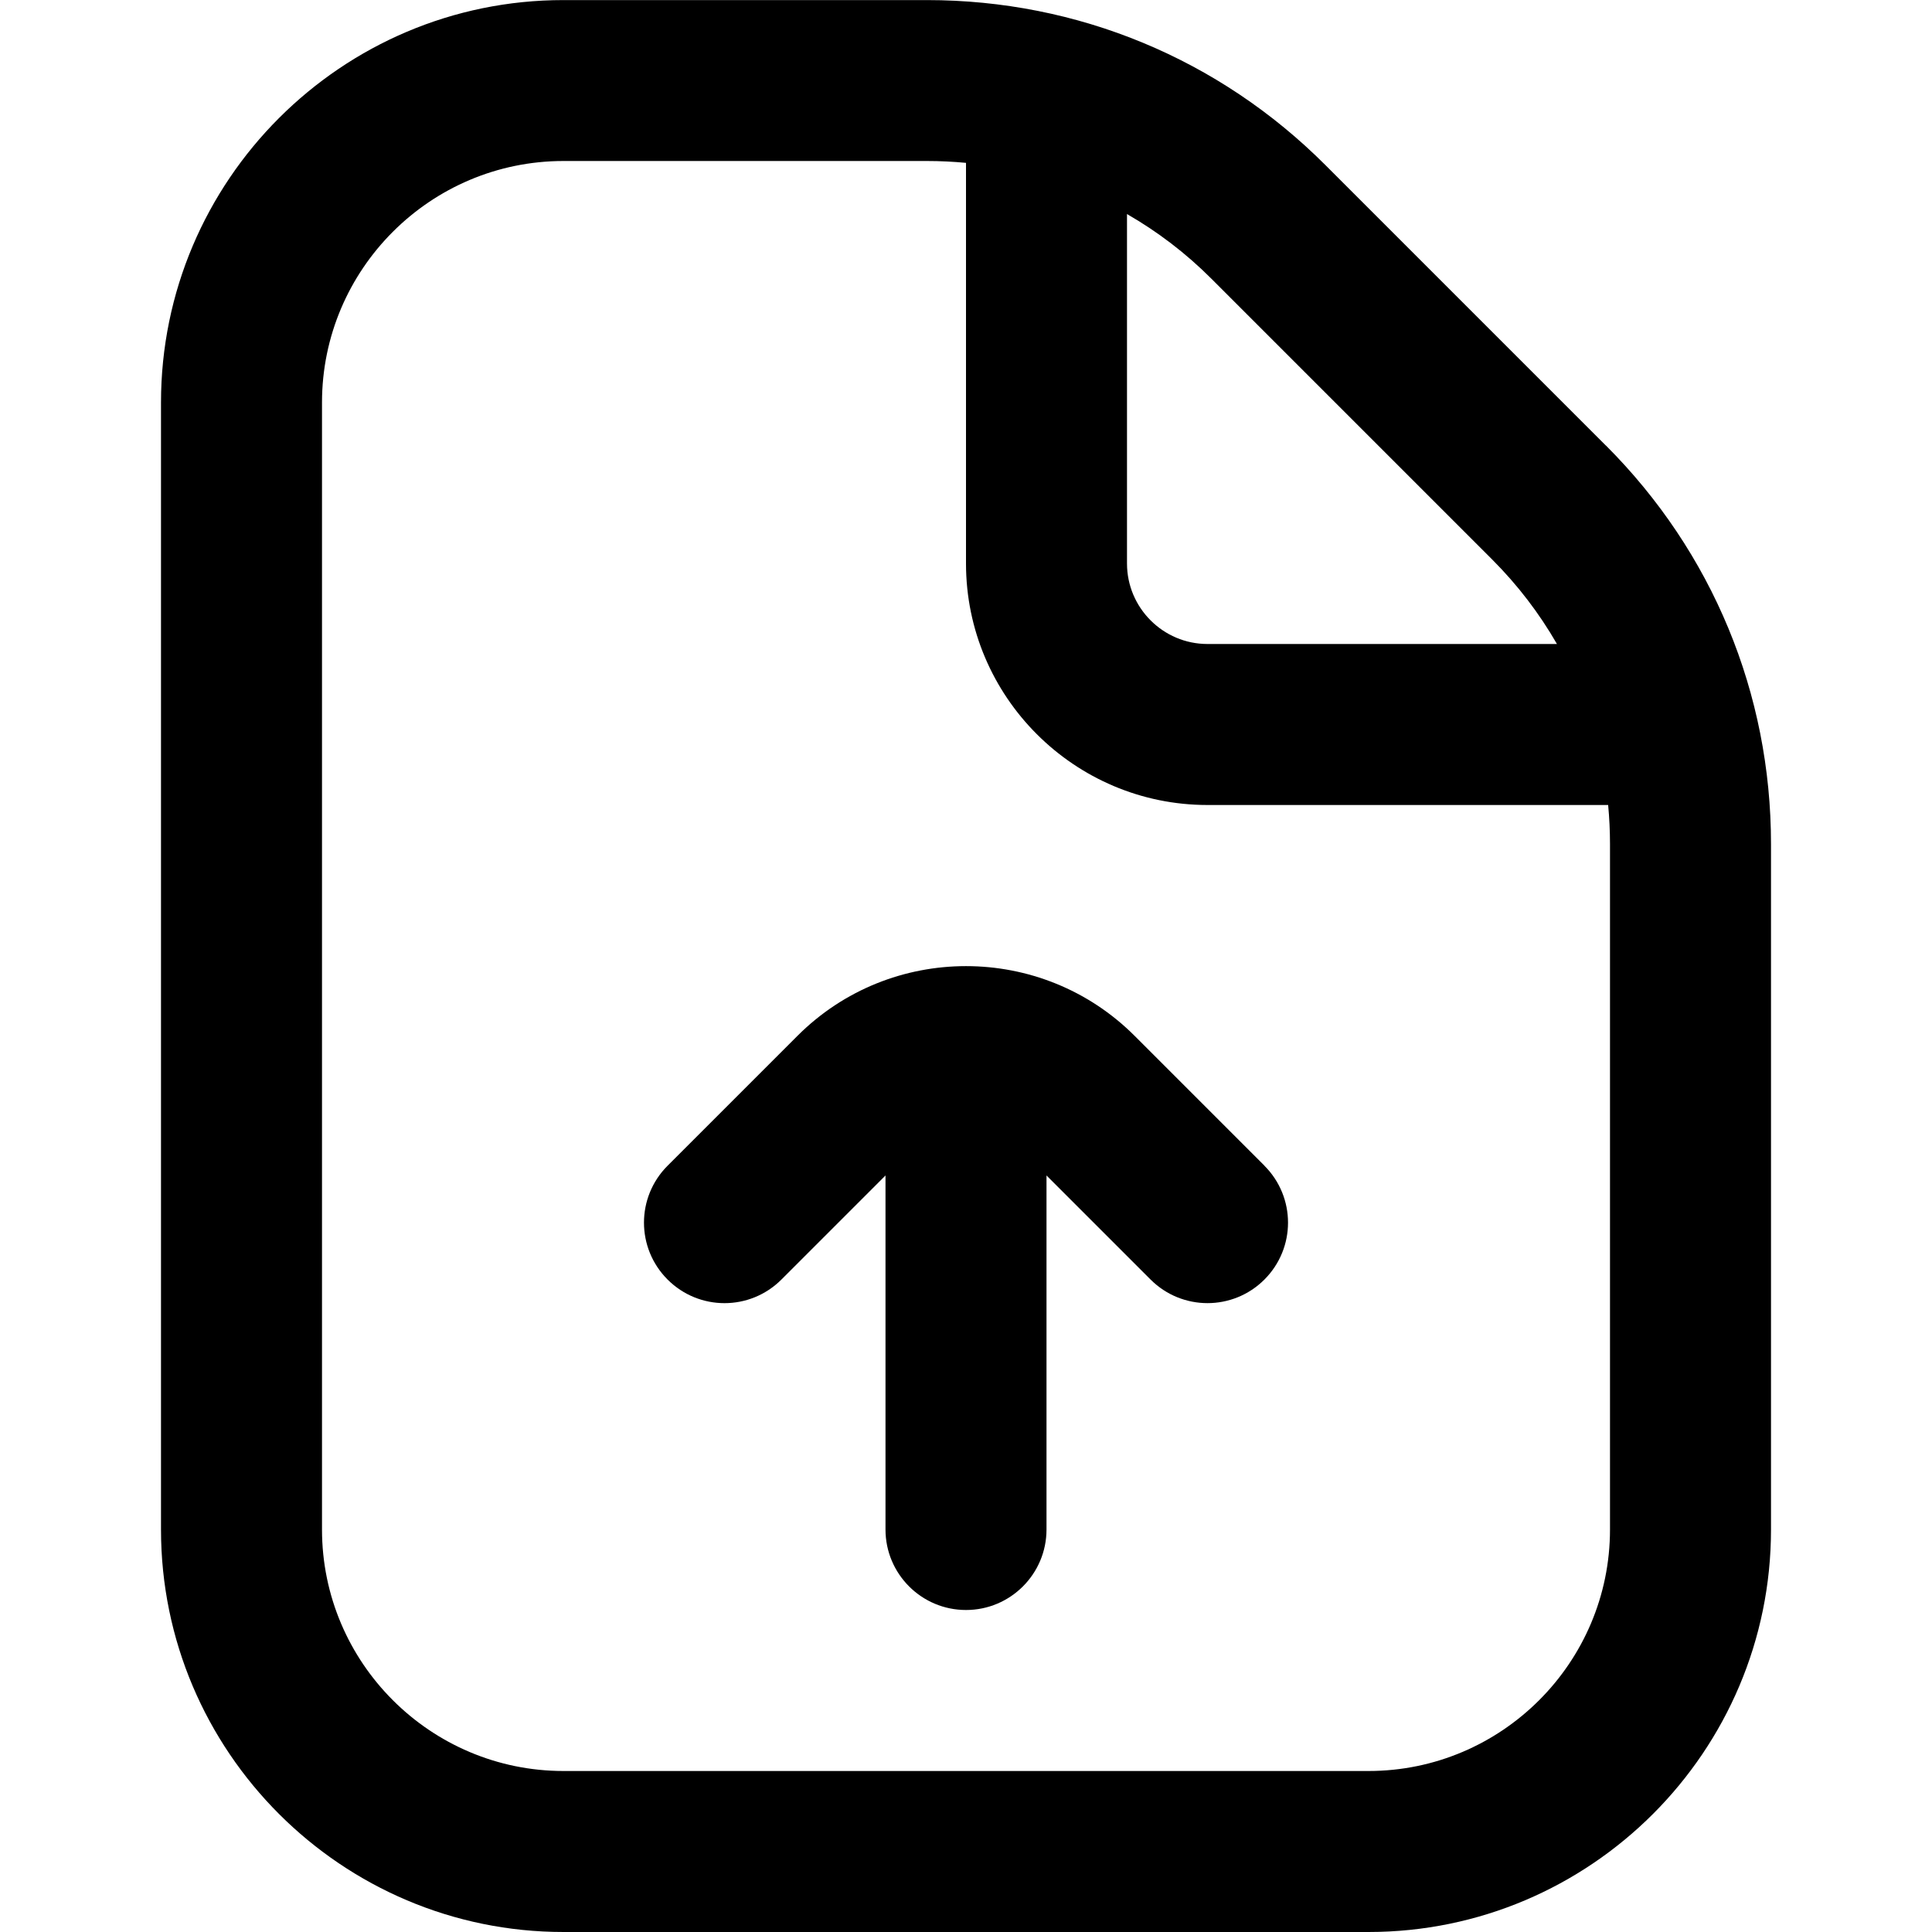
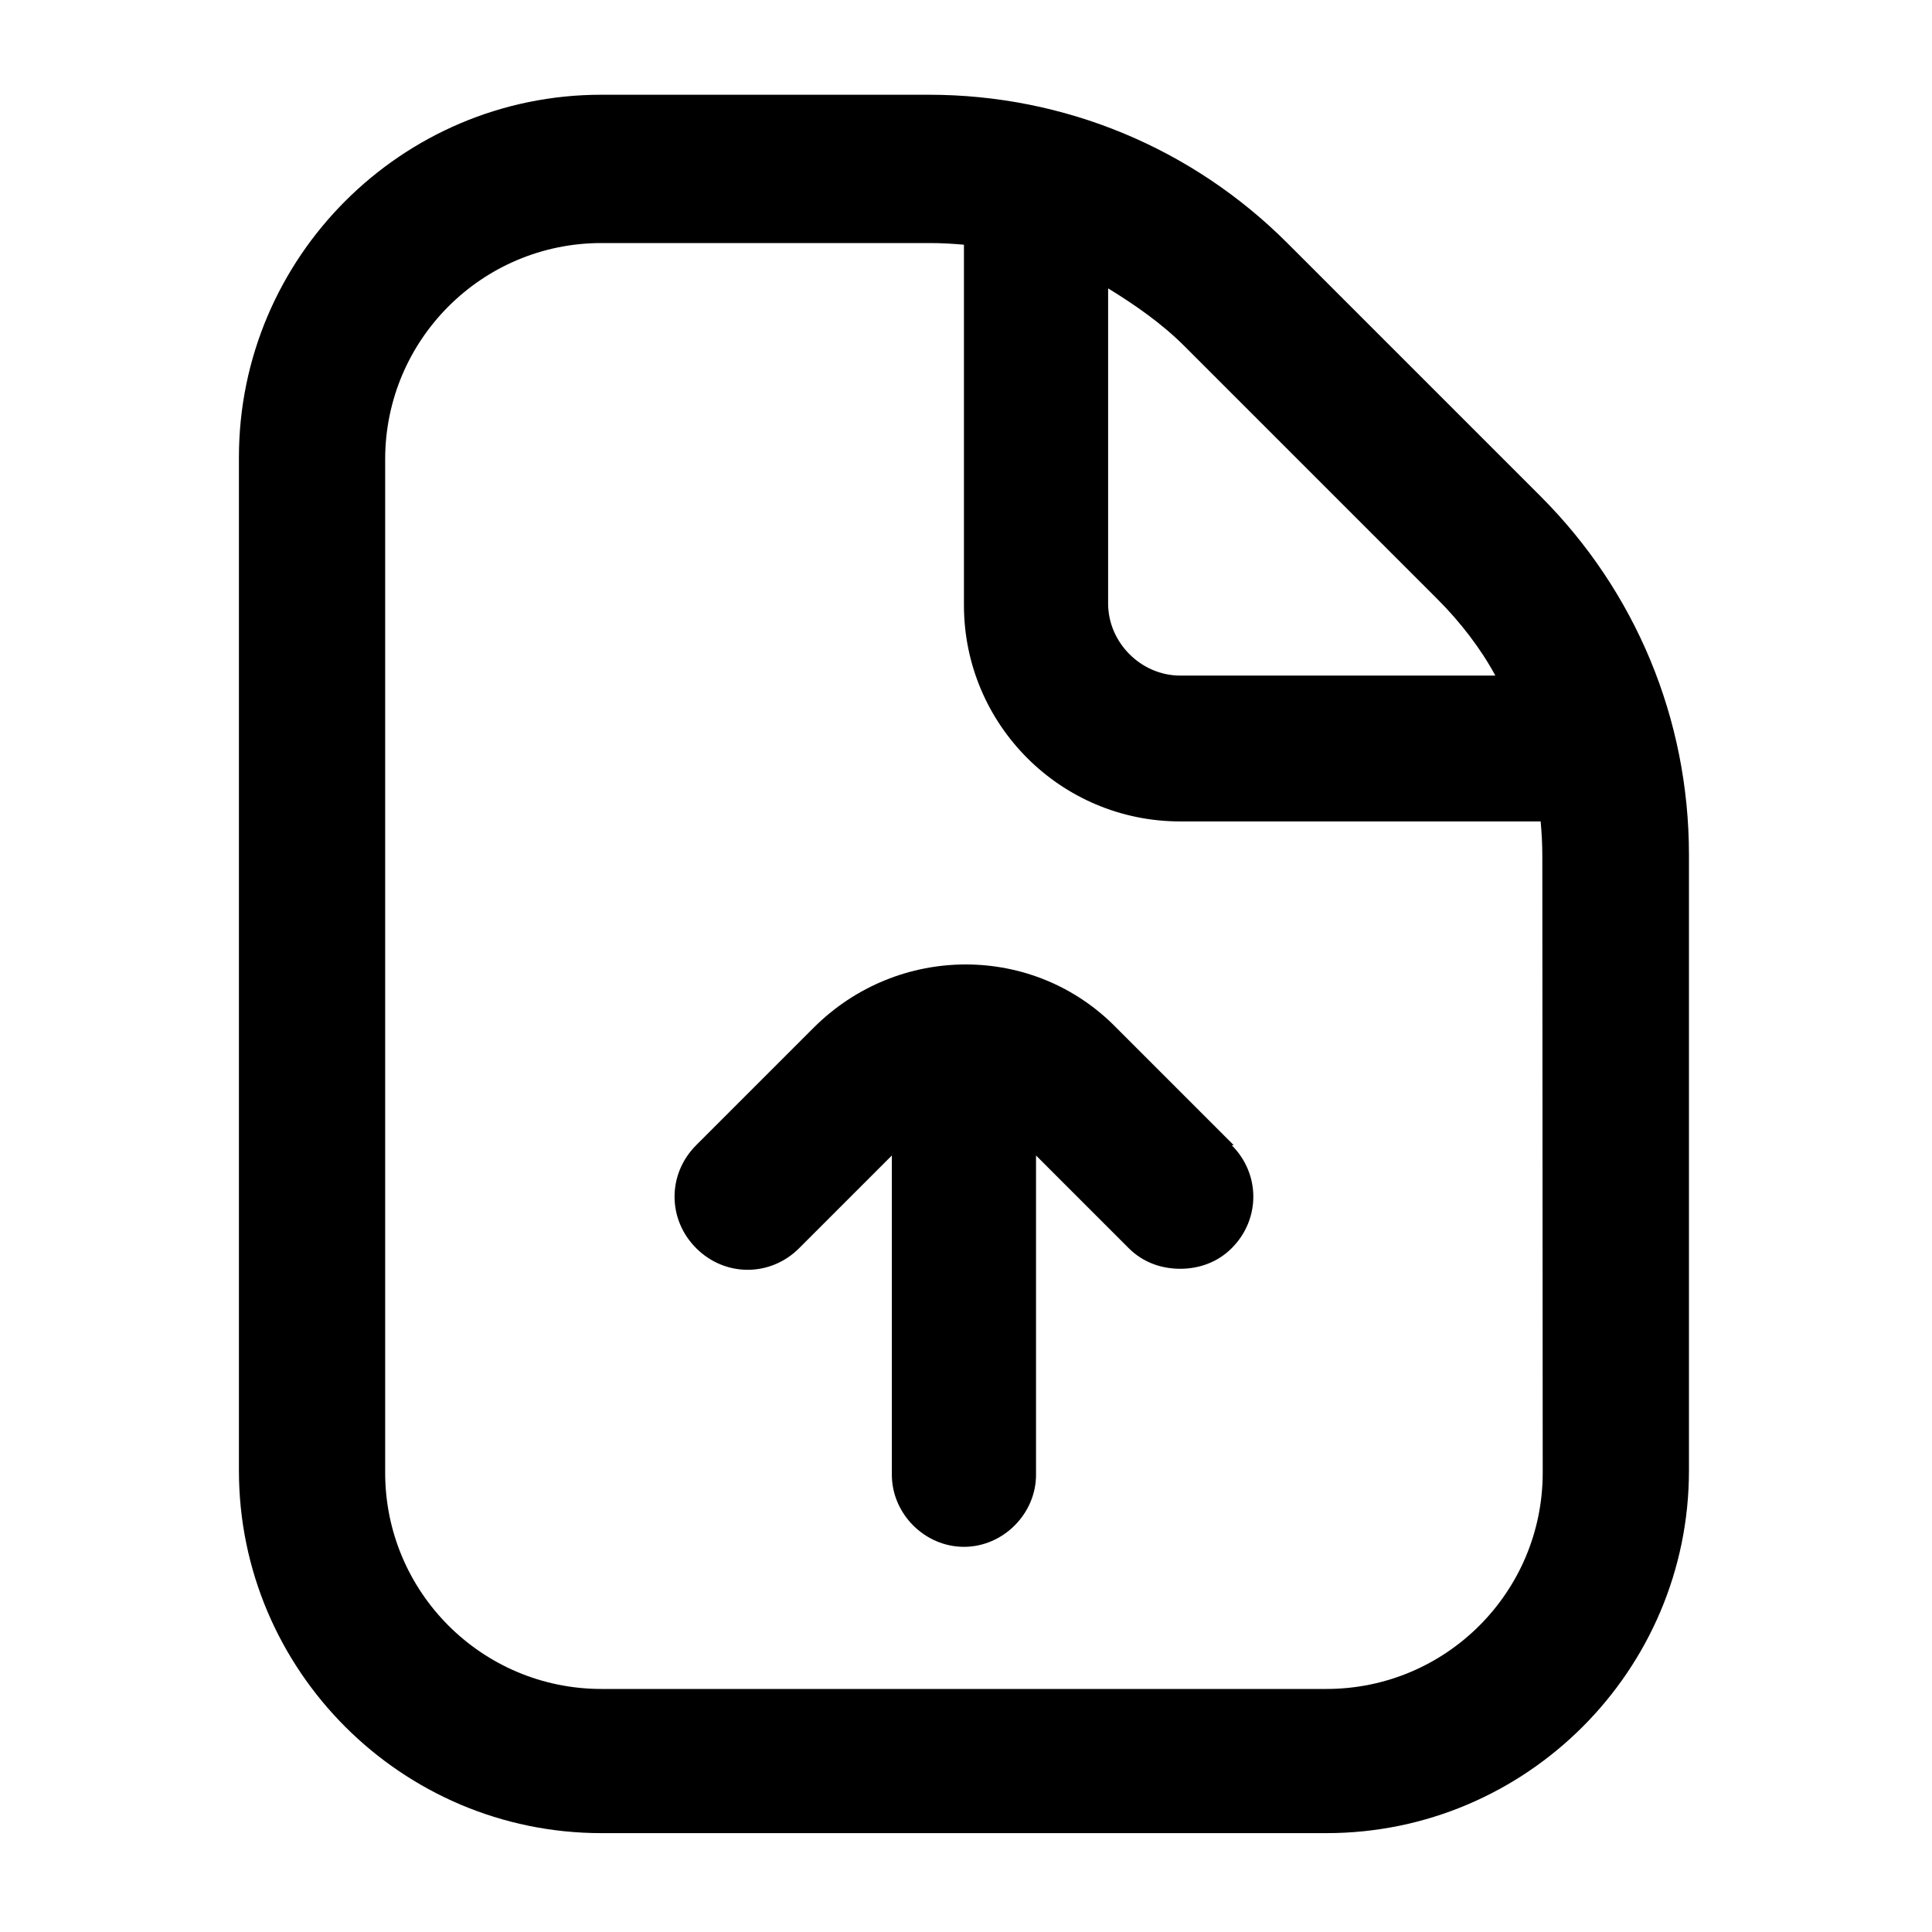
- <svg xmlns="http://www.w3.org/2000/svg" viewBox="0 0 24 24" width="512" height="512">
-   <path d="m19.95,5.536l-3.485-3.485c-1.322-1.322-3.08-2.05-4.95-2.05h-4.515C4.243,0,2,2.243,2,5v14c0,2.757,2.243,5,5,5h10c2.757,0,5-2.243,5-5v-8.515c0-1.87-.728-3.627-2.05-4.95Zm-1.414,1.414c.318.318.587.671.805,1.05h-4.341c-.551,0-1-.449-1-1V2.659c.379.218.733.487,1.05.805l3.485,3.485Zm1.464,12.05c0,1.654-1.346,3-3,3H7c-1.654,0-3-1.346-3-3V5c0-1.654,1.346-3,3-3h4.515c.163,0,.325.008.485.023v4.977c0,1.654,1.346,3,3,3h4.977c.015.16.023.322.023.485v8.515Zm-4.293-4.519c.391.391.391,1.023,0,1.414-.195.195-.451.293-.707.293s-.512-.098-.707-.293l-1.293-1.293v4.398c0,.552-.448,1-1,1s-1-.448-1-1v-4.398l-1.293,1.293c-.391.391-1.023.391-1.414,0s-.391-1.023,0-1.414l1.614-1.614c1.154-1.154,3.032-1.154,4.187,0l1.614,1.614Z" fill="current" />
+ <svg xmlns="http://www.w3.org/2000/svg" width="20" height="20" version="1.1" viewBox="0 0 .938 .938">
+   <path d="m0.748 0.241-0.123-0.123c-0.046-0.046-0.108-0.072-0.174-0.072h-0.159c-0.097-3.516e-5 -0.176 0.079-0.176 0.176v0.492c0 0.097 0.079 0.176 0.176 0.176h0.352c0.097 0 0.176-0.079 0.176-0.176v-0.299c0-0.066-0.026-0.128-0.072-0.174zm-0.05 0.05c0.011 0.011 0.021 0.024 0.028 0.037h-0.153c-0.019 0-0.035-0.016-0.035-0.035v-0.153c0.013 0.008 0.026 0.017 0.037 0.028l0.123 0.123zm0.051 0.424c0 0.058-0.047 0.105-0.105 0.105h-0.352c-0.058 0-0.105-0.047-0.105-0.105v-0.492c0-0.058 0.047-0.105 0.105-0.105h0.159c0.006 0 0.011 2.8126e-4 0.017 8.0863e-4v0.175c0 0.058 0.047 0.105 0.105 0.105h0.175c5.274e-4 0.006 8.087e-4 0.011 8.087e-4 0.017zm-0.151-0.159c0.014 0.014 0.014 0.036 0 0.05-0.007 0.007-0.016 0.01-0.025 0.01s-0.018-0.003-0.025-0.01l-0.045-0.045v0.155c0 0.019-0.016 0.035-0.035 0.035s-0.035-0.016-0.035-0.035v-0.155l-0.045 0.045c-0.014 0.014-0.036 0.014-0.05 0s-0.014-0.036 0-0.05l0.057-0.057c0.041-0.041 0.107-0.041 0.147 0l0.057 0.057z" />
</svg>
